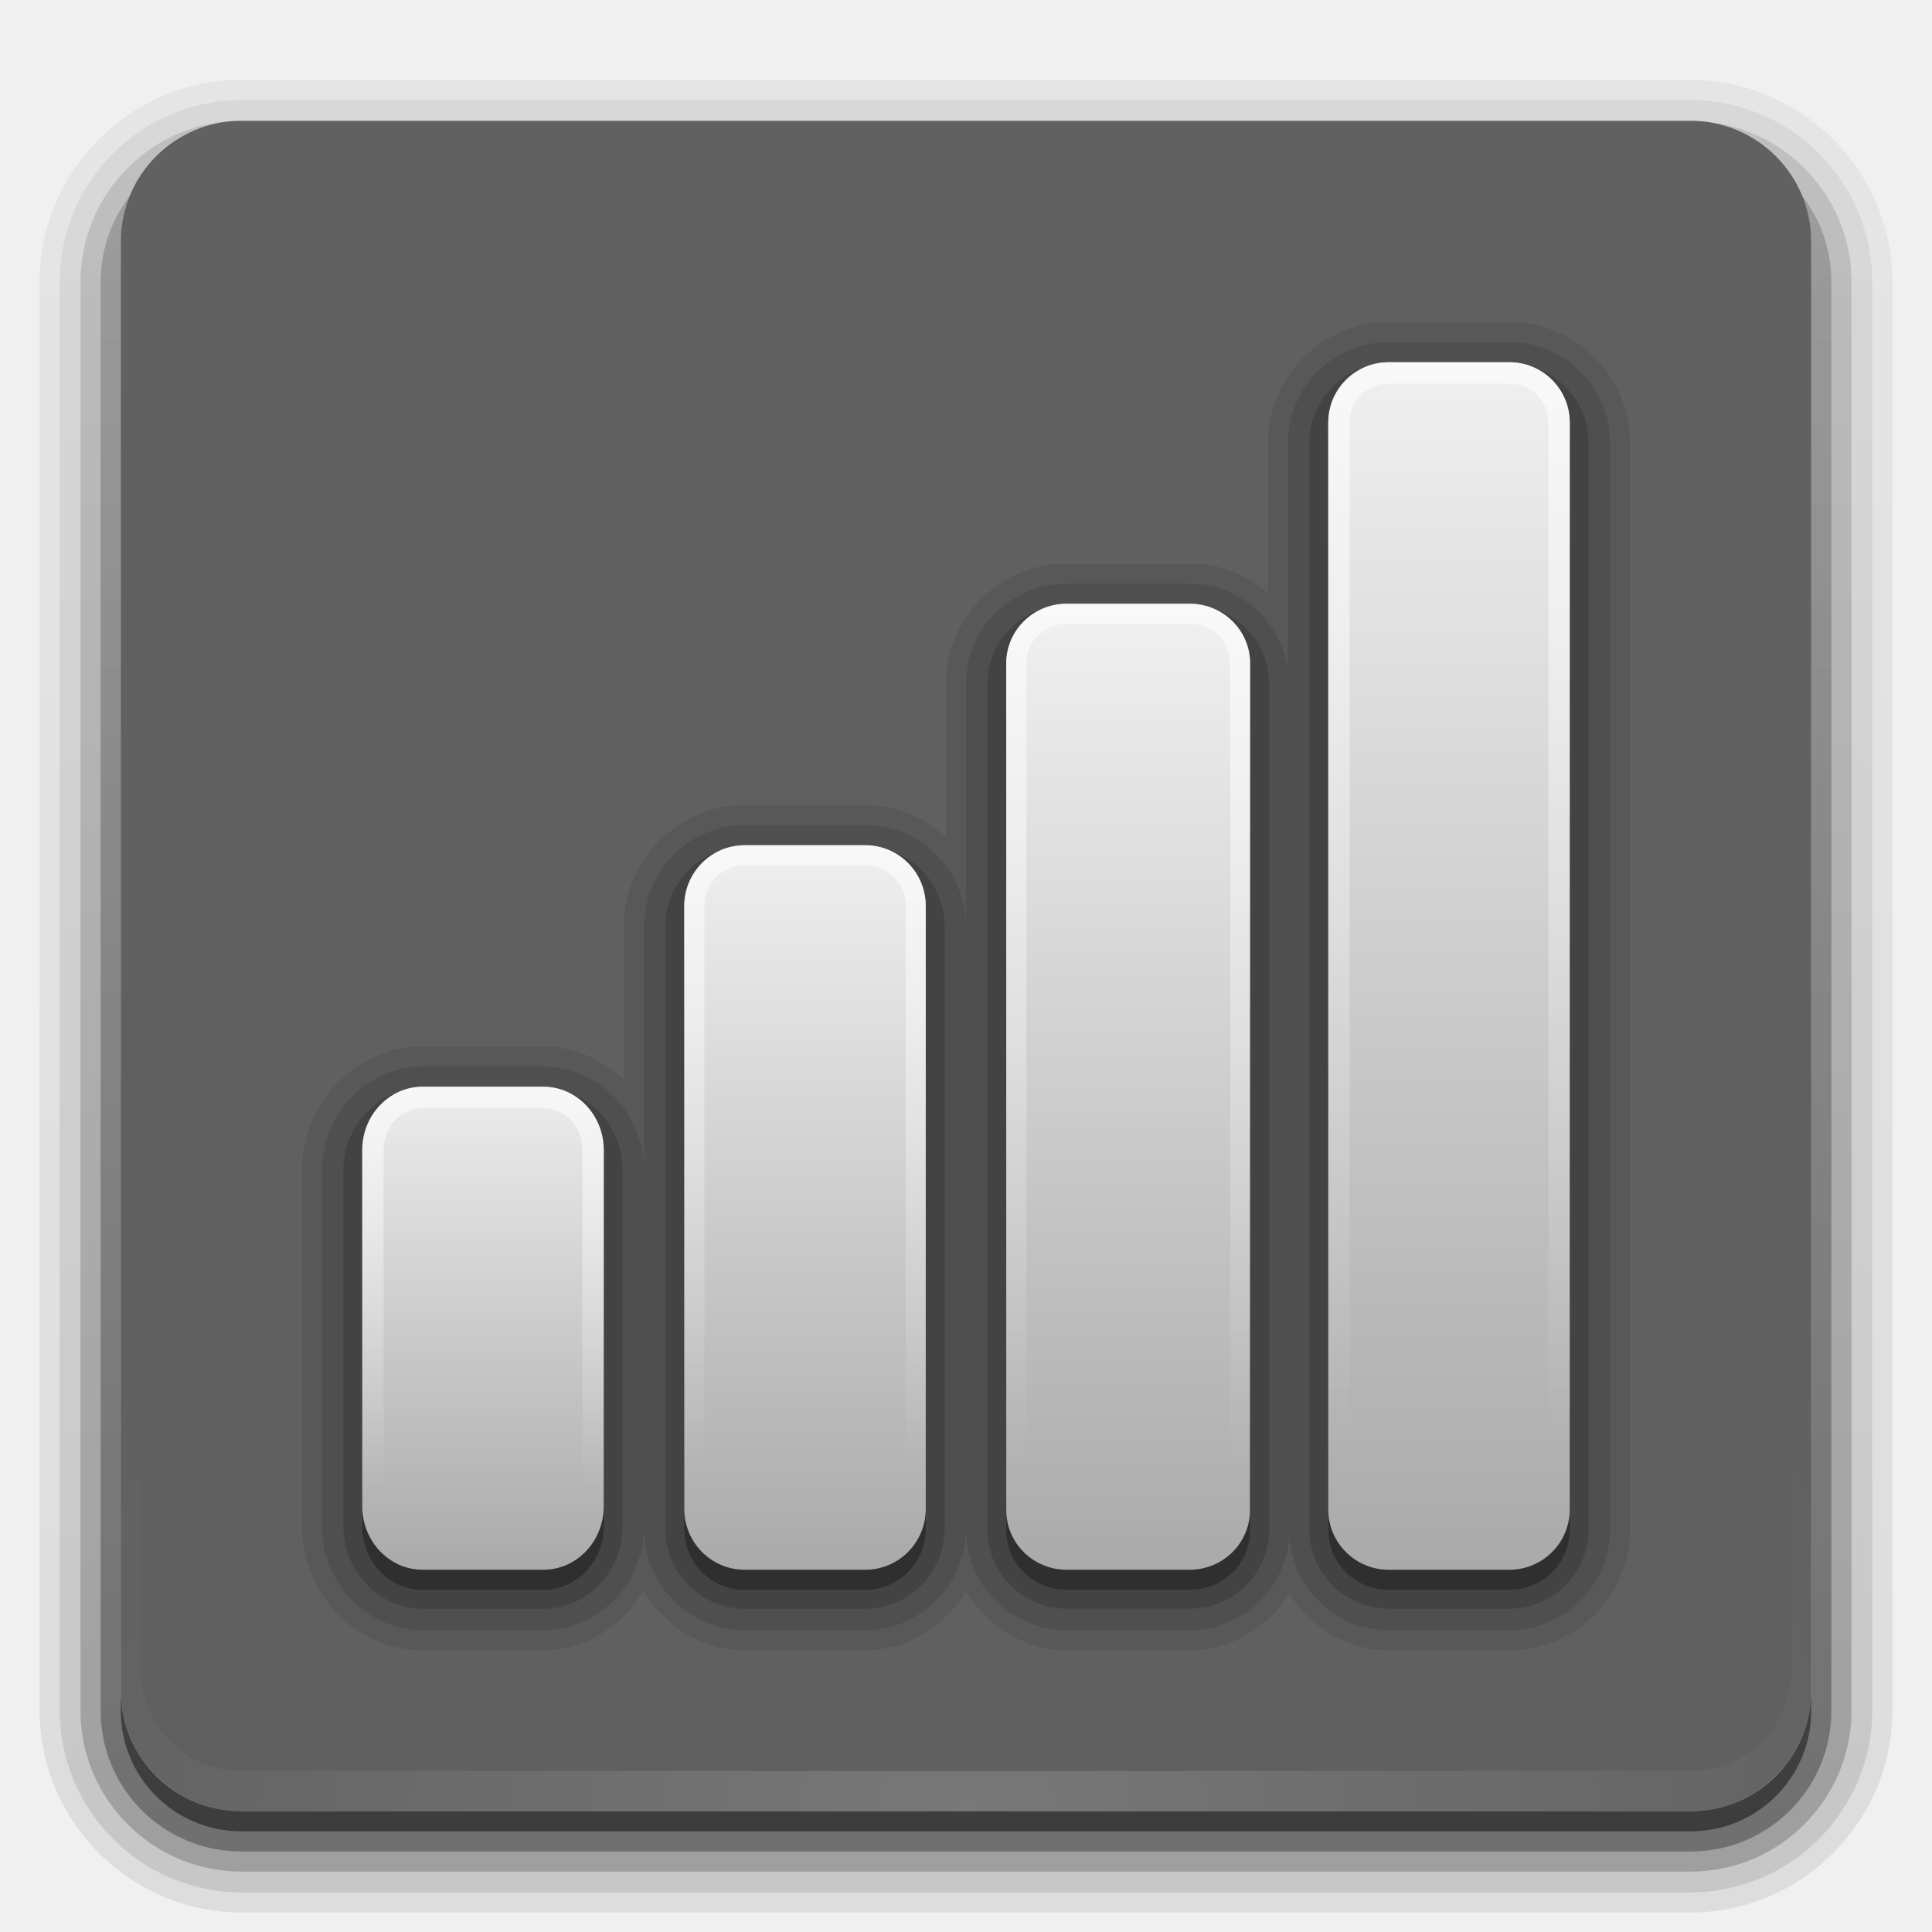
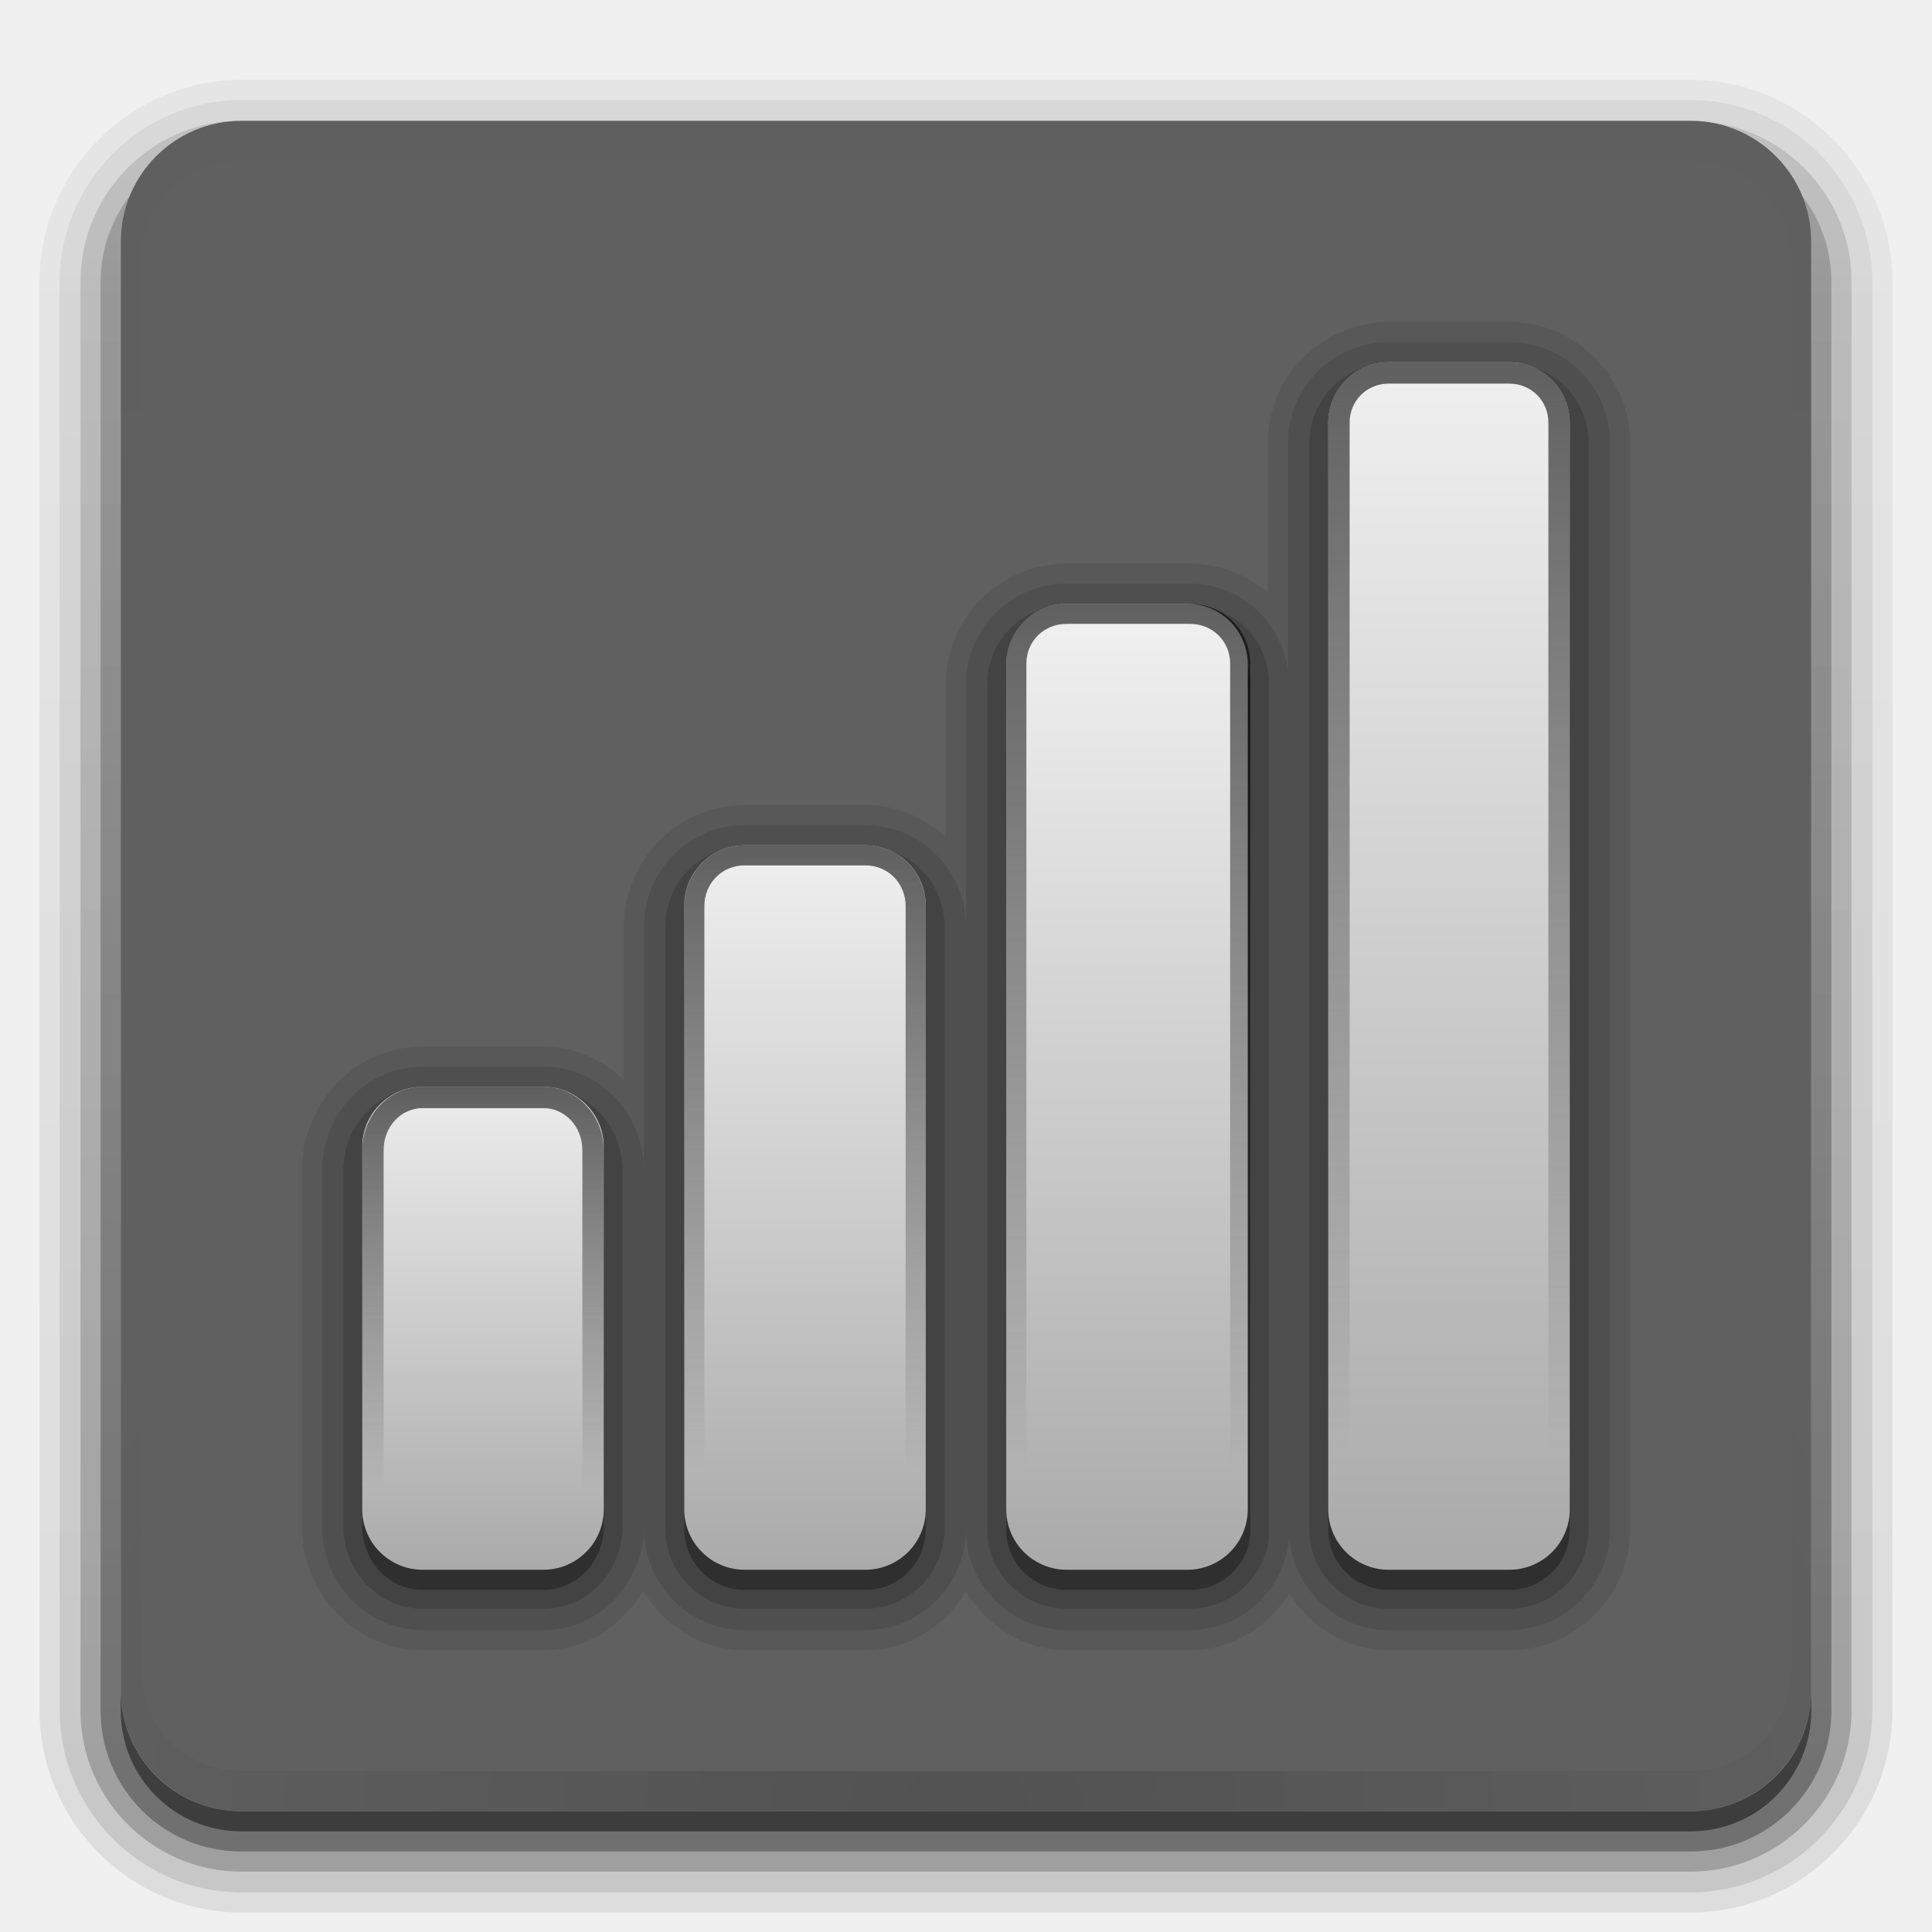
- <svg xmlns="http://www.w3.org/2000/svg" xmlns:xlink="http://www.w3.org/1999/xlink" version="1.0" width="96" height="96" id="svg2408">
-   <defs id="defs2410">
-     <linearGradient id="linearGradient3807">
-       <stop id="stop3809" style="stop-color:#ffffff;stop-opacity:1" offset="0" />
-       <stop id="stop3811" style="stop-color:#ffffff;stop-opacity:0" offset="1" />
+ <svg xmlns="http://www.w3.org/2000/svg" xmlns:xlink="http://www.w3.org/1999/xlink" height="96" width="96" version="1.1">
+   <defs>
+     <linearGradient id="e" stop-color="#fff">
+       <stop offset="0" />
+       <stop stop-opacity="0" offset="1" />
    </linearGradient>
-     <linearGradient id="linearGradient3799">
-       <stop id="stop3801" style="stop-color:#ffffff;stop-opacity:1" offset="0" />
-       <stop id="stop3803" style="stop-color:#ffffff;stop-opacity:0" offset="1" />
+     <linearGradient id="d">
+       <stop stop-color="#aaa" offset="0" />
+       <stop stop-color="#f0f0f0" offset="1" />
    </linearGradient>
-     <linearGradient id="linearGradient3783">
-       <stop id="stop3785" style="stop-color:#ffffff;stop-opacity:1" offset="0" />
-       <stop id="stop3787" style="stop-color:#ffffff;stop-opacity:0" offset="1" />
+     <linearGradient id="f" y2="7.016" gradientUnits="userSpaceOnUse" x2="45.448" gradientTransform="matrix(1.0059 0 0 .99417 100 0)" y1="92.54" x1="45.448">
+       <stop offset="0" />
+       <stop stop-opacity=".588" offset="1" />
    </linearGradient>
-     <linearGradient x1="45.448" y1="92.54" x2="45.448" y2="7.017" id="ButtonShadow" gradientUnits="userSpaceOnUse" gradientTransform="scale(1.005865,0.994169)">
-       <stop id="stop3750" style="stop-color:#000000;stop-opacity:1" offset="0" />
-       <stop id="stop3752" style="stop-color:#000000;stop-opacity:0.588" offset="1" />
+     <linearGradient id="r" y2="90.239" xlink:href="#f" gradientUnits="userSpaceOnUse" x2="32.251" gradientTransform="matrix(1,0,0,-1,0,97)" y1="6.132" x1="32.251" />
+     <linearGradient id="q" y2="90.239" xlink:href="#f" gradientUnits="userSpaceOnUse" x2="32.251" gradientTransform="matrix(1.0238,0,0,-1.0119,-1.1429,98.071)" y1="6.132" x1="32.251" />
+     <radialGradient id="g" xlink:href="#e" gradientUnits="userSpaceOnUse" cy="90.172" cx="48" gradientTransform="matrix(1.1573 0 0 .99591 -7.551 .19713)" r="42" />
+     <linearGradient id="p" y2="63.893" xlink:href="#e" gradientUnits="userSpaceOnUse" x2="36.357" y1="6" x1="36.357" />
+     <linearGradient id="o" stop-color="#fff" y2="74" gradientUnits="userSpaceOnUse" x2="24" y1="54" x1="24">
+       <stop offset="0" />
+       <stop stop-opacity="0" offset="1" />
    </linearGradient>
-     <linearGradient id="linearGradient3737">
-       <stop id="stop3739" style="stop-color:#ffffff;stop-opacity:1" offset="0" />
-       <stop id="stop3741" style="stop-color:#ffffff;stop-opacity:0" offset="1" />
+     <linearGradient id="n" stop-color="#fff" y2="73" gradientUnits="userSpaceOnUse" x2="40" y1="42" x1="40">
+       <stop offset="0" />
+       <stop stop-opacity="0" offset="1" />
    </linearGradient>
-     <filter color-interpolation-filters="sRGB" id="filter3174">
-       <feGaussianBlur id="feGaussianBlur3176" stdDeviation="1.71" />
-     </filter>
-     <linearGradient x1="36.357" y1="6" x2="36.357" y2="63.893" id="linearGradient3188" xlink:href="#linearGradient3737" gradientUnits="userSpaceOnUse" />
-     <filter x="-0.192" y="-0.192" width="1.384" height="1.384" color-interpolation-filters="sRGB" id="filter3794">
-       <feGaussianBlur id="feGaussianBlur3796" stdDeviation="5.28" />
-     </filter>
-     <linearGradient x1="48" y1="20.221" x2="48" y2="138.661" id="linearGradient3613" xlink:href="#linearGradient3737" gradientUnits="userSpaceOnUse" />
-     <radialGradient cx="48" cy="90.172" r="42" fx="48" fy="90.172" id="radialGradient3619" xlink:href="#linearGradient3737" gradientUnits="userSpaceOnUse" gradientTransform="matrix(1.157313,0,0,0.9959077,-7.551021,0.1971319)" />
-     <clipPath id="clipPath3613">
-       <rect width="84" height="84" rx="6" ry="6" x="6" y="6" id="rect3615" style="fill:#ffffff;fill-opacity:1;fill-rule:nonzero;stroke:none" />
-     </clipPath>
-     <linearGradient id="linearGradient4081">
-       <stop id="stop4083" style="stop-color:#aaaaaa;stop-opacity:1" offset="0" />
-       <stop id="stop4085-9" style="stop-color:#f0f0f0;stop-opacity:1" offset="1" />
-     </linearGradient>
-     <linearGradient x1="72" y1="-2" x2="72" y2="-66" id="linearGradient3691" xlink:href="#linearGradient4081" gradientUnits="userSpaceOnUse" gradientTransform="matrix(0.75,0,0,0.7401316,0.6111087,79.48026)" />
-     <linearGradient x1="56" y1="-2" x2="56" y2="-50" id="linearGradient3693" xlink:href="#linearGradient4081" gradientUnits="userSpaceOnUse" gradientTransform="matrix(0.75,0,0,0.7565789,2.499998,79.51316)" />
-     <linearGradient x1="24" y1="-2" x2="24" y2="-34" id="linearGradient3695" xlink:href="#linearGradient4081" gradientUnits="userSpaceOnUse" gradientTransform="matrix(0.75,0,0,0.7894737,4.499999,79.57895)" />
-     <linearGradient x1="96" y1="-2" x2="96" y2="-82" id="linearGradient2963" xlink:href="#linearGradient4081" gradientUnits="userSpaceOnUse" gradientTransform="matrix(0.75,0,0,0.75,-1.5,79.5)" />
-     <linearGradient x1="72" y1="18" x2="72" y2="72.009" id="linearGradient3789" xlink:href="#linearGradient3783" gradientUnits="userSpaceOnUse" />
-     <linearGradient x1="56" y1="30" x2="56" y2="73" id="linearGradient3797" xlink:href="#linearGradient3783" gradientUnits="userSpaceOnUse" />
-     <linearGradient x1="40" y1="42" x2="40" y2="73" id="linearGradient3805" xlink:href="#linearGradient3799" gradientUnits="userSpaceOnUse" />
-     <linearGradient x1="24" y1="54" x2="24" y2="74" id="linearGradient3813" xlink:href="#linearGradient3807" gradientUnits="userSpaceOnUse" />
-     <linearGradient x1="45.448" y1="92.54" x2="45.448" y2="7.017" id="ButtonShadow-0" gradientUnits="userSpaceOnUse" gradientTransform="matrix(1.005865,0,0,0.994169,100,0)">
-       <stop id="stop3750-8" style="stop-color:#000000;stop-opacity:1" offset="0" />
-       <stop id="stop3752-5" style="stop-color:#000000;stop-opacity:0.588" offset="1" />
-     </linearGradient>
-     <linearGradient x1="32.251" y1="6.132" x2="32.251" y2="90.239" id="linearGradient3780" xlink:href="#ButtonShadow-0" gradientUnits="userSpaceOnUse" gradientTransform="matrix(1.02381,0,0,-1.011905,-1.142857,98.07143)" />
-     <linearGradient x1="32.251" y1="6.132" x2="32.251" y2="90.239" id="linearGradient3772" xlink:href="#ButtonShadow-0" gradientUnits="userSpaceOnUse" gradientTransform="matrix(1.02381,0,0,-1.011905,-1.142857,98.07143)" />
-     <linearGradient x1="32.251" y1="6.132" x2="32.251" y2="90.239" id="linearGradient3725" xlink:href="#ButtonShadow-0" gradientUnits="userSpaceOnUse" gradientTransform="matrix(1.02381,0,0,-1.011905,-1.142857,98.07143)" />
-     <linearGradient x1="32.251" y1="6.132" x2="32.251" y2="90.239" id="linearGradient3721" xlink:href="#ButtonShadow-0" gradientUnits="userSpaceOnUse" gradientTransform="matrix(1,0,0,-1,0,97)" />
-     <linearGradient x1="32.251" y1="6.132" x2="32.251" y2="90.239" id="linearGradient3016" xlink:href="#ButtonShadow-0" gradientUnits="userSpaceOnUse" gradientTransform="matrix(1.02381,0,0,-1.011905,-1.142857,98.07143)" />
+     <linearGradient id="m" y2="73" xlink:href="#e" gradientUnits="userSpaceOnUse" x2="56" y1="30" x1="56" />
+     <linearGradient id="l" y2="72.009" xlink:href="#e" gradientUnits="userSpaceOnUse" x2="72" y1="18" x1="72" />
+     <linearGradient id="k" y2="-34" xlink:href="#d" gradientUnits="userSpaceOnUse" x2="24" gradientTransform="matrix(.75 0 0 .78947 4.5 79.579)" y1="-2" x1="24" />
+     <linearGradient id="j" y2="-50" xlink:href="#d" gradientUnits="userSpaceOnUse" x2="56" gradientTransform="matrix(.75 0 0 .75658 2.5 79.513)" y1="-2" x1="56" />
+     <linearGradient id="i" y2="-66" xlink:href="#d" gradientUnits="userSpaceOnUse" x2="72" gradientTransform="matrix(.75 0 0 .74013 .61111 79.48)" y1="-2" x1="72" />
+     <linearGradient id="h" y2="-82" xlink:href="#d" gradientUnits="userSpaceOnUse" x2="96" gradientTransform="matrix(.75 0 0 .75 -1.5 79.5)" y1="-2" x1="96" />
  </defs>
-   <g id="layer2" style="display:none">
-     <rect width="86" height="85" rx="6" ry="6" x="5" y="7" id="rect3745" style="opacity:0.9;fill:url(#ButtonShadow);fill-opacity:1;fill-rule:nonzero;stroke:none;filter:url(#filter3174)" />
+   <g fill="url(#q)">
+     <path opacity="0.08" d="m12 3.969c-5.511 0-10.031 4.52-10.031 10.031v71c0 5.511 4.52 10.031 10.031 10.031h72c5.511 0 10.031-4.52 10.031-10.031v-71c0-5.511-4.52-10.031-10.031-10.031h-72zm0 2.031h72c3.324 0 6 2.676 6 6v72c0 3.324-2.676 6-6 6h-72c-3.324 0-6-2.676-6-6v-72c0-3.324 2.676-6 6-6z" />
+     <path opacity=".1" d="m12 4.969c-4.972 0-9.031 4.06-9.031 9.031v71c0 4.972 4.06 9.031 9.031 9.031h72c4.972 0 9.031-4.06 9.031-9.031v-71c0-4.972-4.059-9.031-9.031-9.031h-72zm0 1.031h72c3.324 0 6 2.676 6 6v72c0 3.324-2.676 6-6 6h-72c-3.324 0-6-2.676-6-6v-72c0-3.324 2.676-6 6-6z" />
+     <path opacity=".2" d="m11.188 6.031c-4.028 0.411-7.188 3.835-7.188 7.969v71c0 4.409 3.591 8 8 8h72c4.409 0 8-3.591 8-8v-71c0-4.197-3.259-7.646-7.375-7.969 3.033 0.306 5.375 2.853 5.375 5.969v72c0 3.324-2.676 6-6 6h-72c-3.324 0-6-2.676-6-6v-72c0-3.116 2.342-5.663 5.375-5.969-0.062 0.005-0.126-0.006-0.188 0z" />
+     <path opacity=".3" d="m6.438 9.75c-0.899 1.177-1.438 2.647-1.438 4.25v71c0 3.878 3.122 7 7 7h72c3.878 0 7-3.122 7-7v-71c0-1.603-0.538-3.073-1.438-4.25 0.28 0.694 0.438 1.454 0.438 2.25v72c0 3.324-2.676 6-6 6h-72c-3.324 0-6-2.676-6-6v-72c0-0.796 0.158-1.556 0.438-2.25z" />
  </g>
-   <g id="layer3" style="display:inline">
-     <path d="M 12,3.969 C 6.489,3.969 1.969,8.489 1.969,14 l 0,71 c 0,5.511 4.52,10.031 10.031,10.031 l 72,0 c 5.511,0 10.031,-4.52 10.031,-10.031 l 0,-71 C 94.031,8.489 89.511,3.969 84,3.969 l -72,0 z M 12,6 84,6 c 3.324,0 6,2.676 6,6 l 0,72 c 0,3.324 -2.676,6 -6,6 L 12,90 C 8.676,90 6,87.324 6,84 L 6,12 C 6,8.676 8.676,6 12,6 z" id="path3786" style="opacity:0.08;fill:url(#linearGradient3016);fill-opacity:1;fill-rule:nonzero;stroke:none;display:inline" />
-     <path d="M 12,4.969 C 7.028,4.969 2.969,9.028 2.969,14 l 0,71 c 0,4.972 4.06,9.031 9.031,9.031 l 72,0 c 4.972,0 9.031,-4.06 9.031,-9.031 l 0,-71 C 93.031,9.028 88.972,4.969 84,4.969 l -72,0 z M 12,6 84,6 c 3.324,0 6,2.676 6,6 l 0,72 c 0,3.324 -2.676,6 -6,6 L 12,90 C 8.676,90 6,87.324 6,84 L 6,12 C 6,8.676 8.676,6 12,6 z" id="path3778" style="opacity:0.1;fill:url(#linearGradient3780);fill-opacity:1;fill-rule:nonzero;stroke:none;display:inline" />
-     <path d="M 11.188,6.031 C 7.16,6.442 4,9.866 4,14 l 0,71 c 0,4.409 3.591,8 8,8 l 72,0 c 4.409,0 8,-3.591 8,-8 L 92,14 C 92,9.803 88.741,6.354 84.625,6.031 87.658,6.337 90,8.884 90,12 l 0,72 c 0,3.324 -2.676,6 -6,6 L 12,90 C 8.676,90 6,87.324 6,84 L 6,12 c 0,-3.116 2.342,-5.663 5.375,-5.969 -0.062,0.005 -0.126,-0.006 -0.188,0 z" id="path3770" style="opacity:0.2;fill:url(#linearGradient3772);fill-opacity:1;fill-rule:nonzero;stroke:none;display:inline" />
-     <path d="M 6.438,9.75 C 5.538,10.927 5,12.397 5,14 l 0,71 c 0,3.878 3.122,7 7,7 l 72,0 c 3.878,0 7,-3.122 7,-7 L 91,14 C 91,12.397 90.462,10.927 89.562,9.75 89.842,10.444 90,11.204 90,12 l 0,72 c 0,3.324 -2.676,6 -6,6 L 12,90 C 8.676,90 6,87.324 6,84 L 6,12 C 6,11.204 6.158,10.444 6.438,9.75 z" id="rect3723" style="opacity:0.3;fill:url(#linearGradient3725);fill-opacity:1;fill-rule:nonzero;stroke:none;display:inline" />
-     <path d="m 6,84 0,1 c 0,3.324 2.676,6 6,6 l 72,0 c 3.324,0 6,-2.676 6,-6 l 0,-1 c 0,3.324 -2.676,6 -6,6 L 12,90 C 8.676,90 6,87.324 6,84 z" id="rect3716" style="opacity:0.45;fill:url(#linearGradient3721);fill-opacity:1;fill-rule:nonzero;stroke:none;display:inline" />
-   </g>
-   <g id="layer1" style="display:inline">
-     <rect width="84" height="84" rx="6" ry="6" x="6" y="6" id="rect2419" style="opacity:0.6;fill:#000000;fill-opacity:1;fill-rule:nonzero;stroke:none" />
-     <path d="M 12,6 C 8.676,6 6,8.676 6,12 l 0,2 0,68 0,2 c 0,0.335 0.041,0.651 0.094,0.969 0.049,0.296 0.097,0.597 0.188,0.875 0.01,0.03 0.021,0.064 0.031,0.094 0.099,0.288 0.235,0.547 0.375,0.812 0.145,0.274 0.316,0.536 0.5,0.781 0.184,0.246 0.374,0.473 0.594,0.688 0.44,0.428 0.943,0.815 1.5,1.094 0.279,0.14 0.573,0.247 0.875,0.344 -0.256,-0.1 -0.487,-0.236 -0.719,-0.375 -0.007,-0.004 -0.024,0.004 -0.031,0 -0.032,-0.019 -0.062,-0.043 -0.094,-0.062 -0.12,-0.077 -0.231,-0.164 -0.344,-0.25 -0.106,-0.081 -0.213,-0.161 -0.312,-0.25 C 8.478,88.557 8.309,88.373 8.156,88.188 8.049,88.057 7.938,87.922 7.844,87.781 7.819,87.743 7.805,87.695 7.781,87.656 7.716,87.553 7.651,87.452 7.594,87.344 7.493,87.149 7.388,86.928 7.312,86.719 7.305,86.697 7.289,86.678 7.281,86.656 7.249,86.564 7.245,86.469 7.219,86.375 7.188,86.268 7.148,86.172 7.125,86.062 7.052,85.721 7,85.364 7,85 L 7,83 7,15 7,13 C 7,10.218 9.218,8 12,8 l 2,0 68,0 2,0 c 2.782,0 5,2.218 5,5 l 0,2 0,68 0,2 c 0,0.364 -0.052,0.721 -0.125,1.062 -0.044,0.207 -0.088,0.398 -0.156,0.594 -0.008,0.022 -0.023,0.041 -0.031,0.062 -0.063,0.174 -0.138,0.367 -0.219,0.531 -0.042,0.083 -0.079,0.17 -0.125,0.25 -0.055,0.097 -0.127,0.188 -0.188,0.281 -0.094,0.141 -0.205,0.276 -0.312,0.406 -0.143,0.174 -0.303,0.347 -0.469,0.5 -0.011,0.01 -0.02,0.021 -0.031,0.031 -0.138,0.126 -0.285,0.234 -0.438,0.344 -0.103,0.073 -0.204,0.153 -0.312,0.219 -0.007,0.004 -0.024,-0.004 -0.031,0 -0.232,0.139 -0.463,0.275 -0.719,0.375 0.302,-0.097 0.596,-0.204 0.875,-0.344 0.557,-0.279 1.06,-0.666 1.5,-1.094 0.22,-0.214 0.409,-0.442 0.594,-0.688 0.184,-0.246 0.355,-0.508 0.5,-0.781 0.14,-0.265 0.276,-0.525 0.375,-0.812 0.01,-0.031 0.021,-0.063 0.031,-0.094 0.09,-0.278 0.139,-0.579 0.188,-0.875 C 89.959,84.651 90,84.335 90,84 l 0,-2 0,-68 0,-2 C 90,8.676 87.324,6 84,6 L 12,6 z" id="rect3728" style="opacity:0.01;fill:url(#linearGradient3188);fill-opacity:1;fill-rule:nonzero;stroke:none" />
-     <path d="M 12,90 C 8.676,90 6,87.324 6,84 L 6,82 6,14 6,12 c 0,-0.335 0.041,-0.651 0.094,-0.969 0.049,-0.296 0.097,-0.597 0.188,-0.875 C 6.291,10.126 6.302,10.093 6.312,10.062 6.411,9.775 6.547,9.515 6.688,9.25 6.832,8.976 7.003,8.714 7.188,8.469 7.372,8.223 7.561,7.995 7.781,7.781 8.221,7.353 8.724,6.967 9.281,6.688 9.56,6.548 9.855,6.441 10.156,6.344 9.9,6.444 9.67,6.58 9.438,6.719 c -0.007,0.004 -0.024,-0.004 -0.031,0 -0.032,0.019 -0.062,0.043 -0.094,0.062 -0.12,0.077 -0.231,0.164 -0.344,0.25 -0.106,0.081 -0.213,0.161 -0.312,0.25 C 8.478,7.443 8.309,7.627 8.156,7.812 8.049,7.943 7.938,8.078 7.844,8.219 7.819,8.257 7.805,8.305 7.781,8.344 7.716,8.447 7.651,8.548 7.594,8.656 7.493,8.851 7.388,9.072 7.312,9.281 7.305,9.303 7.289,9.322 7.281,9.344 7.249,9.436 7.245,9.531 7.219,9.625 7.188,9.732 7.148,9.828 7.125,9.938 7.052,10.279 7,10.636 7,11 l 0,2 0,68 0,2 c 0,2.782 2.218,5 5,5 l 2,0 68,0 2,0 c 2.782,0 5,-2.218 5,-5 l 0,-2 0,-68 0,-2 C 89,10.636 88.948,10.279 88.875,9.938 88.831,9.731 88.787,9.54 88.719,9.344 88.711,9.322 88.695,9.303 88.688,9.281 88.625,9.108 88.549,8.914 88.469,8.75 88.427,8.667 88.39,8.58 88.344,8.5 88.289,8.403 88.217,8.312 88.156,8.219 88.062,8.078 87.951,7.943 87.844,7.812 87.701,7.638 87.541,7.466 87.375,7.312 87.364,7.302 87.355,7.291 87.344,7.281 87.205,7.156 87.059,7.047 86.906,6.938 86.804,6.864 86.702,6.784 86.594,6.719 c -0.007,-0.004 -0.024,0.004 -0.031,0 -0.232,-0.139 -0.463,-0.275 -0.719,-0.375 0.302,0.097 0.596,0.204 0.875,0.344 0.557,0.279 1.06,0.666 1.5,1.094 0.22,0.214 0.409,0.442 0.594,0.688 0.184,0.246 0.355,0.508 0.5,0.781 0.14,0.265 0.276,0.525 0.375,0.812 0.01,0.031 0.021,0.063 0.031,0.094 0.09,0.278 0.139,0.579 0.188,0.875 C 89.959,11.349 90,11.665 90,12 l 0,2 0,68 0,2 c 0,3.324 -2.676,6 -6,6 l -72,0 z" id="path3615" style="opacity:0.15;fill:url(#radialGradient3619);fill-opacity:1;fill-rule:nonzero;stroke:none" />
-   </g>
-   <g id="layer5" style="display:none">
-     <rect width="66" height="66" rx="12" ry="12" x="15" y="15" clip-path="url(#clipPath3613)" id="rect3171" style="opacity:0.1;fill:url(#linearGradient3613);fill-opacity:1;fill-rule:nonzero;stroke:#ffffff;stroke-width:0.5;stroke-linecap:round;stroke-linejoin:miter;stroke-miterlimit:4;stroke-opacity:1;stroke-dasharray:none;stroke-dashoffset:0;filter:url(#filter3794)" />
-   </g>
-   <g id="layer4">
-     <path d="m 69,16 c -3.295,0 -6,2.705 -6,6 l 0,7.469 C 61.966,28.555 60.616,28 59.125,28 L 53,28 c -3.283,0 -6,2.68 -6,5.969 l 0,7.625 C 45.937,40.626 44.544,40 43,40 l -6,0 c -3.31,0 -6,2.735 -6,6.031 l 0,7.625 C 29.943,52.661 28.569,52 27,52 l -6,0 c -3.363,0 -6,2.843 -6,6.156 l 0,17.688 C 15,79.157 17.637,82 21,82 l 6,0 c 2.15,0 3.913,-1.235 4.969,-2.938 C 33.024,80.783 34.842,82 37,82 l 6,0 c 2.141,0 3.94,-1.207 5,-2.906 C 49.063,80.791 50.863,82 53,82 l 6.125,0 c 2.103,0 3.882,-1.158 4.938,-2.812 C 65.117,80.846 66.893,82 69,82 l 6,0 c 3.295,0 6,-2.705 6,-6 l 0,-54 c 0,-3.295 -2.705,-6 -6,-6 l -6,0 z" id="path3842" style="opacity:0.08;fill:#000000;fill-opacity:1;stroke:none;display:inline" />
-     <path d="m 69,17 c -2.754,0 -5,2.246 -5,5 l 0,11.312 C 63.66,30.89 61.639,29 59.125,29 L 53,29 c -2.747,0 -5,2.224 -5,4.969 l 0,12.062 C 48,43.271 45.766,41 43,41 l -6,0 c -2.766,0 -5,2.271 -5,5.031 l 0,12.125 C 32,55.364 29.804,53 27,53 l -6,0 c -2.804,0 -5,2.364 -5,5.156 l 0,17.688 C 16,78.636 18.196,81 21,81 l 6,0 c 2.804,0 5,-2.364 5,-5.156 l 0,0.125 C 32,78.729 34.234,81 37,81 l 6,0 c 2.745,0 4.965,-2.238 5,-4.969 C 48,78.776 50.253,81 53,81 l 6.125,0 c 2.636,0 4.765,-2.064 4.938,-4.656 C 64.25,78.931 66.367,81 69,81 l 6,0 c 2.754,0 5,-2.246 5,-5 l 0,-54 c 0,-2.754 -2.246,-5 -5,-5 l -6,0 z" id="path3837" style="opacity:0.1;fill:#000000;fill-opacity:1;stroke:none;display:inline" />
-     <path d="m 69,18.062 c -2.169,0 -3.938,1.769 -3.938,3.938 l 0,54 c 0,2.169 1.769,3.938 3.938,3.938 l 6,0 c 2.169,0 3.938,-1.769 3.938,-3.938 l 0,-54 c 0,-2.169 -1.769,-3.938 -3.938,-3.938 l -6,0 z m -16,12 c -2.165,0 -3.938,1.752 -3.938,3.906 l 0,42.062 c 0,2.154 1.772,3.906 3.938,3.906 l 6.125,0 c 2.165,0 3.938,-1.752 3.938,-3.906 l 0,-42.062 c 0,-2.154 -1.772,-3.906 -3.938,-3.906 l -6.125,0 z m -16,12 c -2.175,0 -3.938,1.79 -3.938,3.969 l 0,29.938 c 0,2.179 1.762,3.969 3.938,3.969 l 6,0 c 2.175,0 3.938,-1.79 3.938,-3.969 l 0,-29.938 C 46.938,43.852 45.175,42.062 43,42.062 l -6,0 z m -16,12 c -2.195,0 -3.938,1.863 -3.938,4.094 l 0,17.688 c 0,2.231 1.742,4.094 3.938,4.094 l 6,0 c 2.195,0 3.938,-1.863 3.938,-4.094 l 0,-17.688 C 30.938,55.925 29.195,54.062 27,54.062 l -6,0 z" id="path3833" style="opacity:0.15;fill:#000000;fill-opacity:1;stroke:none;display:inline" />
-     <path d="m 69,19 c -1.662,0 -3,1.338 -3,3 l 0,54 c 0,1.662 1.338,3 3,3 l 6,0 c 1.662,0 3,-1.338 3,-3 l 0,-54 c 0,-1.662 -1.338,-3 -3,-3 l -6,0 z M 53,31 c -1.662,0 -3,1.329 -3,2.969 l 0,42.062 C 50,77.671 51.338,79 53,79 l 6.125,0 c 1.662,0 3,-1.329 3,-2.969 l 0,-42.062 C 62.125,32.329 60.787,31 59.125,31 L 53,31 z M 37,43 c -1.662,0 -3,1.355 -3,3.031 l 0,29.938 C 34,77.645 35.338,79 37,79 l 6,0 c 1.662,0 3,-1.355 3,-3.031 l 0,-29.938 C 46,44.355 44.662,43 43,43 l -6,0 z M 21,55 c -1.662,0 -3,1.407 -3,3.156 l 0,17.688 C 18,77.593 19.338,79 21,79 l 6,0 c 1.662,0 3,-1.407 3,-3.156 l 0,-17.688 C 30,56.407 28.662,55 27,55 l -6,0 z" id="rect3815" style="opacity:0.3;fill:#000000;fill-opacity:1;stroke:none;display:inline" />
-     <rect width="12" height="60" rx="3" ry="3" x="66" y="18" id="rect2903" style="fill:url(#linearGradient2963);fill-opacity:1;stroke:none;display:inline" />
-     <rect width="12.111" height="48" rx="3" ry="2.961" x="50" y="30" id="rect2905" style="fill:url(#linearGradient3691);fill-opacity:1;stroke:none;display:inline" />
-     <rect width="12" height="36" rx="3" ry="3.026" x="34" y="42" id="rect2907" style="fill:url(#linearGradient3693);fill-opacity:1;stroke:none;display:inline" />
-     <rect width="12" height="24" rx="3" ry="3.158" x="18" y="54" id="rect2909" style="fill:url(#linearGradient3695);fill-opacity:1;stroke:none;display:inline" />
-     <path d="m 69,18 c -1.662,0 -3,1.338 -3,3 l 0,54 c 0,1.662 1.338,3 3,3 l 6,0 c 1.662,0 3,-1.338 3,-3 l 0,-54 c 0,-1.662 -1.338,-3 -3,-3 l -6,0 z m 0,1.062 6,0 c 1.084,0 1.938,0.854 1.938,1.938 l 0,54 c 0,1.084 -0.854,1.938 -1.938,1.938 l -6,0 c -1.084,0 -1.938,-0.854 -1.938,-1.938 l 0,-54 c 0,-1.084 0.854,-1.938 1.938,-1.938 z" id="rect3753" style="opacity:0.6;fill:url(#linearGradient3789);fill-opacity:1;stroke:none;display:inline" />
-     <path d="m 53,30 c -1.662,0 -3,1.329 -3,2.969 l 0,42.062 C 50,76.671 51.338,78 53,78 l 6.125,0 c 1.662,0 3,-1.329 3,-2.969 l 0,-42.062 C 62.125,31.329 60.787,30 59.125,30 L 53,30 z m 0,1 6.125,0 c 1.132,0 2,0.869 2,1.969 l 0,42.062 C 61.125,76.131 60.257,77 59.125,77 L 53,77 c -1.132,0 -2,-0.869 -2,-1.969 l 0,-42.062 C 51,31.869 51.868,31 53,31 z" id="rect3755" style="opacity:0.6;fill:url(#linearGradient3797);fill-opacity:1;stroke:none;display:inline" />
-     <path d="m 37,42 c -1.662,0 -3,1.355 -3,3.031 l 0,29.938 C 34,76.645 35.338,78 37,78 l 6,0 c 1.662,0 3,-1.355 3,-3.031 l 0,-29.938 C 46,43.355 44.662,42 43,42 l -6,0 z m 0,1 6,0 c 1.122,0 2,0.884 2,2.031 l 0,29.938 C 45,76.116 44.122,77 43,77 l -6,0 c -1.122,0 -2,-0.884 -2,-2.031 l 0,-29.938 C 35,43.884 35.878,43 37,43 z" id="rect3757" style="opacity:0.6;fill:url(#linearGradient3805);fill-opacity:1;stroke:none;display:inline" />
-     <path d="m 21,54 c -1.662,0 -3,1.407 -3,3.156 l 0,17.688 C 18,76.593 19.338,78 21,78 l 6,0 c 1.662,0 3,-1.407 3,-3.156 l 0,-17.688 C 30,55.407 28.662,54 27,54 l -6,0 z m 0,1.062 6,0 c 1.054,0 1.938,0.893 1.938,2.094 l 0,17.688 c 0,1.2 -0.883,2.094 -1.938,2.094 l -6,0 c -1.054,0 -1.938,-0.893 -1.938,-2.094 l 0,-17.688 c 0,-1.2 0.883,-2.094 1.938,-2.094 z" id="rect3759" style="opacity:0.6;fill:url(#linearGradient3813);fill-opacity:1;stroke:none;display:inline" />
-   </g>
+   <path opacity=".45" d="m6 84v1c0 3.324 2.676 6 6 6h72c3.324 0 6-2.676 6-6v-1c0 3.324-2.676 6-6 6h-72c-3.324 0-6-2.676-6-6z" fill="url(#r)" />
+   <rect opacity=".6" rx="6" ry="6" height="84" width="84" y="6" x="6" />
+   <path opacity="0.01" d="m12 6c-3.324 0-6 2.676-6 6v72c0 0.335 0.041 0.651 0.094 0.969 0.049 0.296 0.097 0.597 0.188 0.875 0.01 0.03 0.021 0.064 0.031 0.094 0.099 0.288 0.235 0.547 0.375 0.812 0.145 0.274 0.316 0.536 0.5 0.781 0.184 0.246 0.374 0.473 0.594 0.688 0.44 0.428 0.943 0.815 1.5 1.094 0.279 0.14 0.573 0.247 0.875 0.344-0.256-0.1-0.487-0.236-0.719-0.375-0.007-0.004-0.024 0.004-0.031 0-0.032-0.019-0.062-0.042-0.094-0.062-0.12-0.077-0.231-0.164-0.344-0.25-0.106-0.081-0.213-0.161-0.313-0.25-0.178-0.162-0.347-0.346-0.5-0.531-0.107-0.131-0.218-0.266-0.312-0.407-0.025-0.038-0.038-0.086-0.063-0.125-0.065-0.103-0.13-0.204-0.187-0.312-0.101-0.195-0.206-0.416-0.281-0.625-0.008-0.022-0.024-0.041-0.031-0.063-0.032-0.092-0.036-0.187-0.062-0.281-0.03-0.107-0.07-0.203-0.094-0.313-0.073-0.341-0.125-0.698-0.125-1.062v-72c0-2.782 2.218-5 5-5h72c2.782 0 5 2.218 5 5v72c0 0.364-0.052 0.721-0.125 1.062-0.044 0.207-0.088 0.398-0.156 0.594-0.008 0.022-0.023 0.041-0.031 0.062-0.063 0.174-0.138 0.367-0.219 0.531-0.042 0.083-0.079 0.17-0.125 0.25-0.055 0.097-0.127 0.188-0.188 0.281-0.094 0.141-0.205 0.276-0.312 0.406-0.143 0.174-0.303 0.347-0.469 0.5-0.011 0.01-0.02 0.021-0.031 0.031-0.138 0.126-0.285 0.234-0.438 0.344-0.103 0.073-0.204 0.153-0.312 0.219-0.007 0.004-0.024-0.004-0.031 0-0.232 0.139-0.463 0.275-0.719 0.375 0.302-0.097 0.596-0.204 0.875-0.344 0.557-0.279 1.06-0.666 1.5-1.094 0.22-0.214 0.409-0.442 0.594-0.688s0.355-0.508 0.5-0.781c0.14-0.265 0.276-0.525 0.375-0.812 0.01-0.031 0.021-0.063 0.031-0.094 0.09-0.278 0.139-0.579 0.188-0.875 0.053-0.318 0.094-0.634 0.094-0.969v-72c0-3.324-2.676-6-6-6h-72z" fill="url(#p)" />
+   <path opacity=".15" d="m12 90c-3.324 0-6-2.676-6-6v-72c0-0.335 0.041-0.651 0.094-0.969 0.049-0.296 0.097-0.597 0.188-0.875 0.01-0.03 0.021-0.063 0.031-0.094 0.099-0.287 0.235-0.547 0.375-0.812 0.145-0.274 0.316-0.536 0.5-0.781 0.184-0.246 0.374-0.473 0.594-0.688 0.44-0.428 0.943-0.815 1.5-1.094 0.279-0.14 0.574-0.247 0.875-0.344-0.256 0.1-0.486 0.236-0.719 0.375-0.007 0.004-0.024-0.004-0.031 0-0.032 0.019-0.062 0.043-0.094 0.062-0.12 0.077-0.231 0.164-0.344 0.25-0.106 0.081-0.213 0.161-0.312 0.25-0.178 0.161-0.347 0.345-0.5 0.531-0.107 0.13-0.218 0.265-0.312 0.406-0.025 0.038-0.038 0.086-0.063 0.125-0.065 0.103-0.13 0.204-0.187 0.312-0.101 0.195-0.206 0.416-0.281 0.625-0.008 0.022-0.024 0.041-0.031 0.063-0.032 0.092-0.036 0.187-0.062 0.281-0.03 0.107-0.07 0.203-0.094 0.312-0.073 0.342-0.125 0.699-0.125 1.062v72c0 2.782 2.218 5 5 5h72c2.782 0 5-2.218 5-5v-72c0-0.364-0.052-0.721-0.125-1.062-0.044-0.207-0.088-0.398-0.156-0.594-0.008-0.022-0.024-0.041-0.031-0.063-0.063-0.174-0.139-0.367-0.219-0.531-0.042-0.083-0.079-0.17-0.125-0.25-0.055-0.097-0.127-0.188-0.188-0.281-0.094-0.141-0.205-0.276-0.312-0.406-0.143-0.174-0.303-0.347-0.469-0.5-0.011-0.01-0.02-0.021-0.031-0.031-0.139-0.126-0.285-0.234-0.438-0.344-0.102-0.073-0.204-0.153-0.312-0.219-0.007-0.004-0.024 0.004-0.031 0-0.232-0.139-0.463-0.275-0.719-0.375 0.302 0.097 0.596 0.204 0.875 0.344 0.557 0.279 1.06 0.666 1.5 1.094 0.22 0.214 0.409 0.442 0.594 0.688s0.355 0.508 0.5 0.781c0.14 0.265 0.276 0.525 0.375 0.812 0.01 0.031 0.021 0.063 0.031 0.094 0.09 0.278 0.139 0.579 0.188 0.875 0.053 0.318 0.094 0.634 0.094 0.969v72c0 3.324-2.676 6-6 6h-72z" fill="url(#g)" />
+   <path opacity="0.08" d="m69 16c-3.295 0-6 2.705-6 6v7.469c-1.034-0.914-2.384-1.469-3.875-1.469h-6.125c-3.283 0-6 2.68-6 5.969v7.625c-1.063-0.968-2.456-1.594-4-1.594h-6c-3.31 0-6 2.735-6 6.031v7.625c-1.057-0.995-2.431-1.656-4-1.656h-6c-3.363 0-6 2.843-6 6.156v17.688c0 3.313 2.637 6.156 6 6.156h6c2.15 0 3.913-1.235 4.969-2.938 1.055 1.721 2.873 2.938 5.031 2.938h6c2.141 0 3.94-1.207 5-2.906 1.063 1.697 2.863 2.906 5 2.906h6.125c2.103 0 3.882-1.158 4.938-2.812 1.055 1.658 2.831 2.812 4.938 2.812h6c3.295 0 6-2.705 6-6v-54c0-3.295-2.705-6-6-6h-6z" />
+   <path opacity=".1" d="m69 17c-2.755 0-5 2.245-5 5v11.312c-0.34-2.422-2.361-4.312-4.875-4.312h-6.125c-2.747 0-5 2.224-5 4.969v12.062c0-2.76-2.234-5.031-5-5.031h-6c-2.766 0-5 2.271-5 5.031v12.125c0-2.792-2.196-5.156-5-5.156h-6c-2.804 0-5 2.364-5 5.156v17.688c0 2.792 2.196 5.156 5 5.156h6c2.804 0 5-2.364 5-5.156v0.125c0 2.76 2.234 5.031 5 5.031h6c2.744 0 4.965-2.238 5-4.969 0 2.745 2.253 4.969 5 4.969h6.125c2.636 0 4.765-2.064 4.938-4.656 0.188 2.587 2.305 4.656 4.938 4.656h6c2.755 0 5-2.245 5-5v-54c0-2.755-2.245-5-5-5h-6z" />
+   <path opacity=".15" d="m69 18.062c-2.169 0-3.938 1.768-3.938 3.938v54c0 2.169 1.768 3.938 3.938 3.938h6c2.169 0 3.938-1.768 3.938-3.938v-54c0-2.17-1.769-3.938-3.938-3.938h-6zm-16 12c-2.165 0-3.938 1.752-3.938 3.906v42.062c0 2.154 1.772 3.906 3.938 3.906h6.125c2.165 0 3.938-1.752 3.938-3.906v-42.062c0-2.154-1.772-3.906-3.938-3.906h-6.124zm-16 12c-2.175 0-3.938 1.79-3.938 3.969v29.938c0 2.179 1.762 3.969 3.938 3.969h6c2.175 0 3.938-1.79 3.938-3.969v-29.938c0-2.179-1.763-3.969-3.938-3.969h-6zm-16 12c-2.195 0-3.938 1.863-3.938 4.094v17.688c0 2.231 1.742 4.094 3.938 4.094h6c2.195 0 3.938-1.863 3.938-4.094v-17.688c0-2.231-1.743-4.094-3.938-4.094h-6z" />
+   <path opacity=".3" d="m69 19c-1.662 0-3 1.338-3 3v54c0 1.662 1.338 3 3 3h6c1.662 0 3-1.338 3-3v-54c0-1.662-1.338-3-3-3h-6zm-16 12c-1.662 0-3 1.329-3 2.969v42.062c0 1.64 1.338 2.969 3 2.969h6.125c1.662 0 3-1.329 3-2.969v-42.062c0-1.64-1.338-2.969-3-2.969h-6.125zm-16 12c-1.662 0-3 1.355-3 3.031v29.938c0 1.676 1.338 3.031 3 3.031h6c1.662 0 3-1.355 3-3.031v-29.938c0-1.676-1.338-3.031-3-3.031h-6zm-16 12c-1.662 0-3 1.407-3 3.156v17.688c0 1.749 1.338 3.156 3 3.156h6c1.662 0 3-1.407 3-3.156v-17.688c0-1.749-1.338-3.156-3-3.156h-6z" />
+   <rect rx="3" ry="3" height="60" width="12" y="18" x="66" fill="url(#h)" />
+   <rect rx="3" ry="3" height="48" width="12" y="30" x="50" fill="url(#i)" />
+   <rect rx="3" ry="3" height="36" width="12" y="42" x="34" fill="url(#j)" />
+   <rect rx="3" ry="3" height="24" width="12" y="54" x="18" fill="url(#k)" />
+   <path opacity=".6" d="m69 18c-1.662 0-3 1.338-3 3v54c0 1.662 1.338 3 3 3h6c1.662 0 3-1.338 3-3v-54c0-1.662-1.338-3-3-3h-6zm0 1.062h6c1.084 0 1.938 0.854 1.938 1.938v54c0 1.084-0.854 1.938-1.938 1.938h-6c-1.084 0-1.938-0.854-1.938-1.938v-54c0-1.084 0.854-1.938 1.938-1.938z" fill="url(#l)" />
+   <path opacity=".6" d="m53 30c-1.662 0-3 1.329-3 2.969v42.062c0 1.64 1.338 2.969 3 2.969h6.125c1.662 0 3-1.329 3-2.969v-42.062c0-1.64-1.338-2.969-3-2.969h-6.125zm0 1h6.125c1.132 0 2 0.869 2 1.969v42.062c0 1.1-0.868 1.969-2 1.969h-6.125c-1.132 0-2-0.869-2-1.969v-42.062c0-1.1 0.868-1.969 2-1.969z" fill="url(#m)" />
+   <path opacity=".6" d="m37 42c-1.662 0-3 1.355-3 3.031v29.938c0 1.676 1.338 3.031 3 3.031h6c1.662 0 3-1.355 3-3.031v-29.938c0-1.676-1.338-3.031-3-3.031h-6zm0 1h6c1.122 0 2 0.884 2 2.031v29.938c0 1.147-0.878 2.031-2 2.031h-6c-1.122 0-2-0.884-2-2.031v-29.938c0-1.147 0.878-2.031 2-2.031z" fill="url(#n)" />
+   <path opacity=".6" d="m21 54c-1.662 0-3 1.407-3 3.156v17.688c0 1.749 1.338 3.156 3 3.156h6c1.662 0 3-1.407 3-3.156v-17.688c0-1.749-1.338-3.156-3-3.156h-6zm0 1.062h6c1.054 0 1.938 0.893 1.938 2.094v17.688c0 1.2-0.883 2.094-1.938 2.094h-6c-1.054 0-1.938-0.893-1.938-2.094v-17.688c0-1.2 0.883-2.094 1.938-2.094z" fill="url(#o)" />
</svg>
